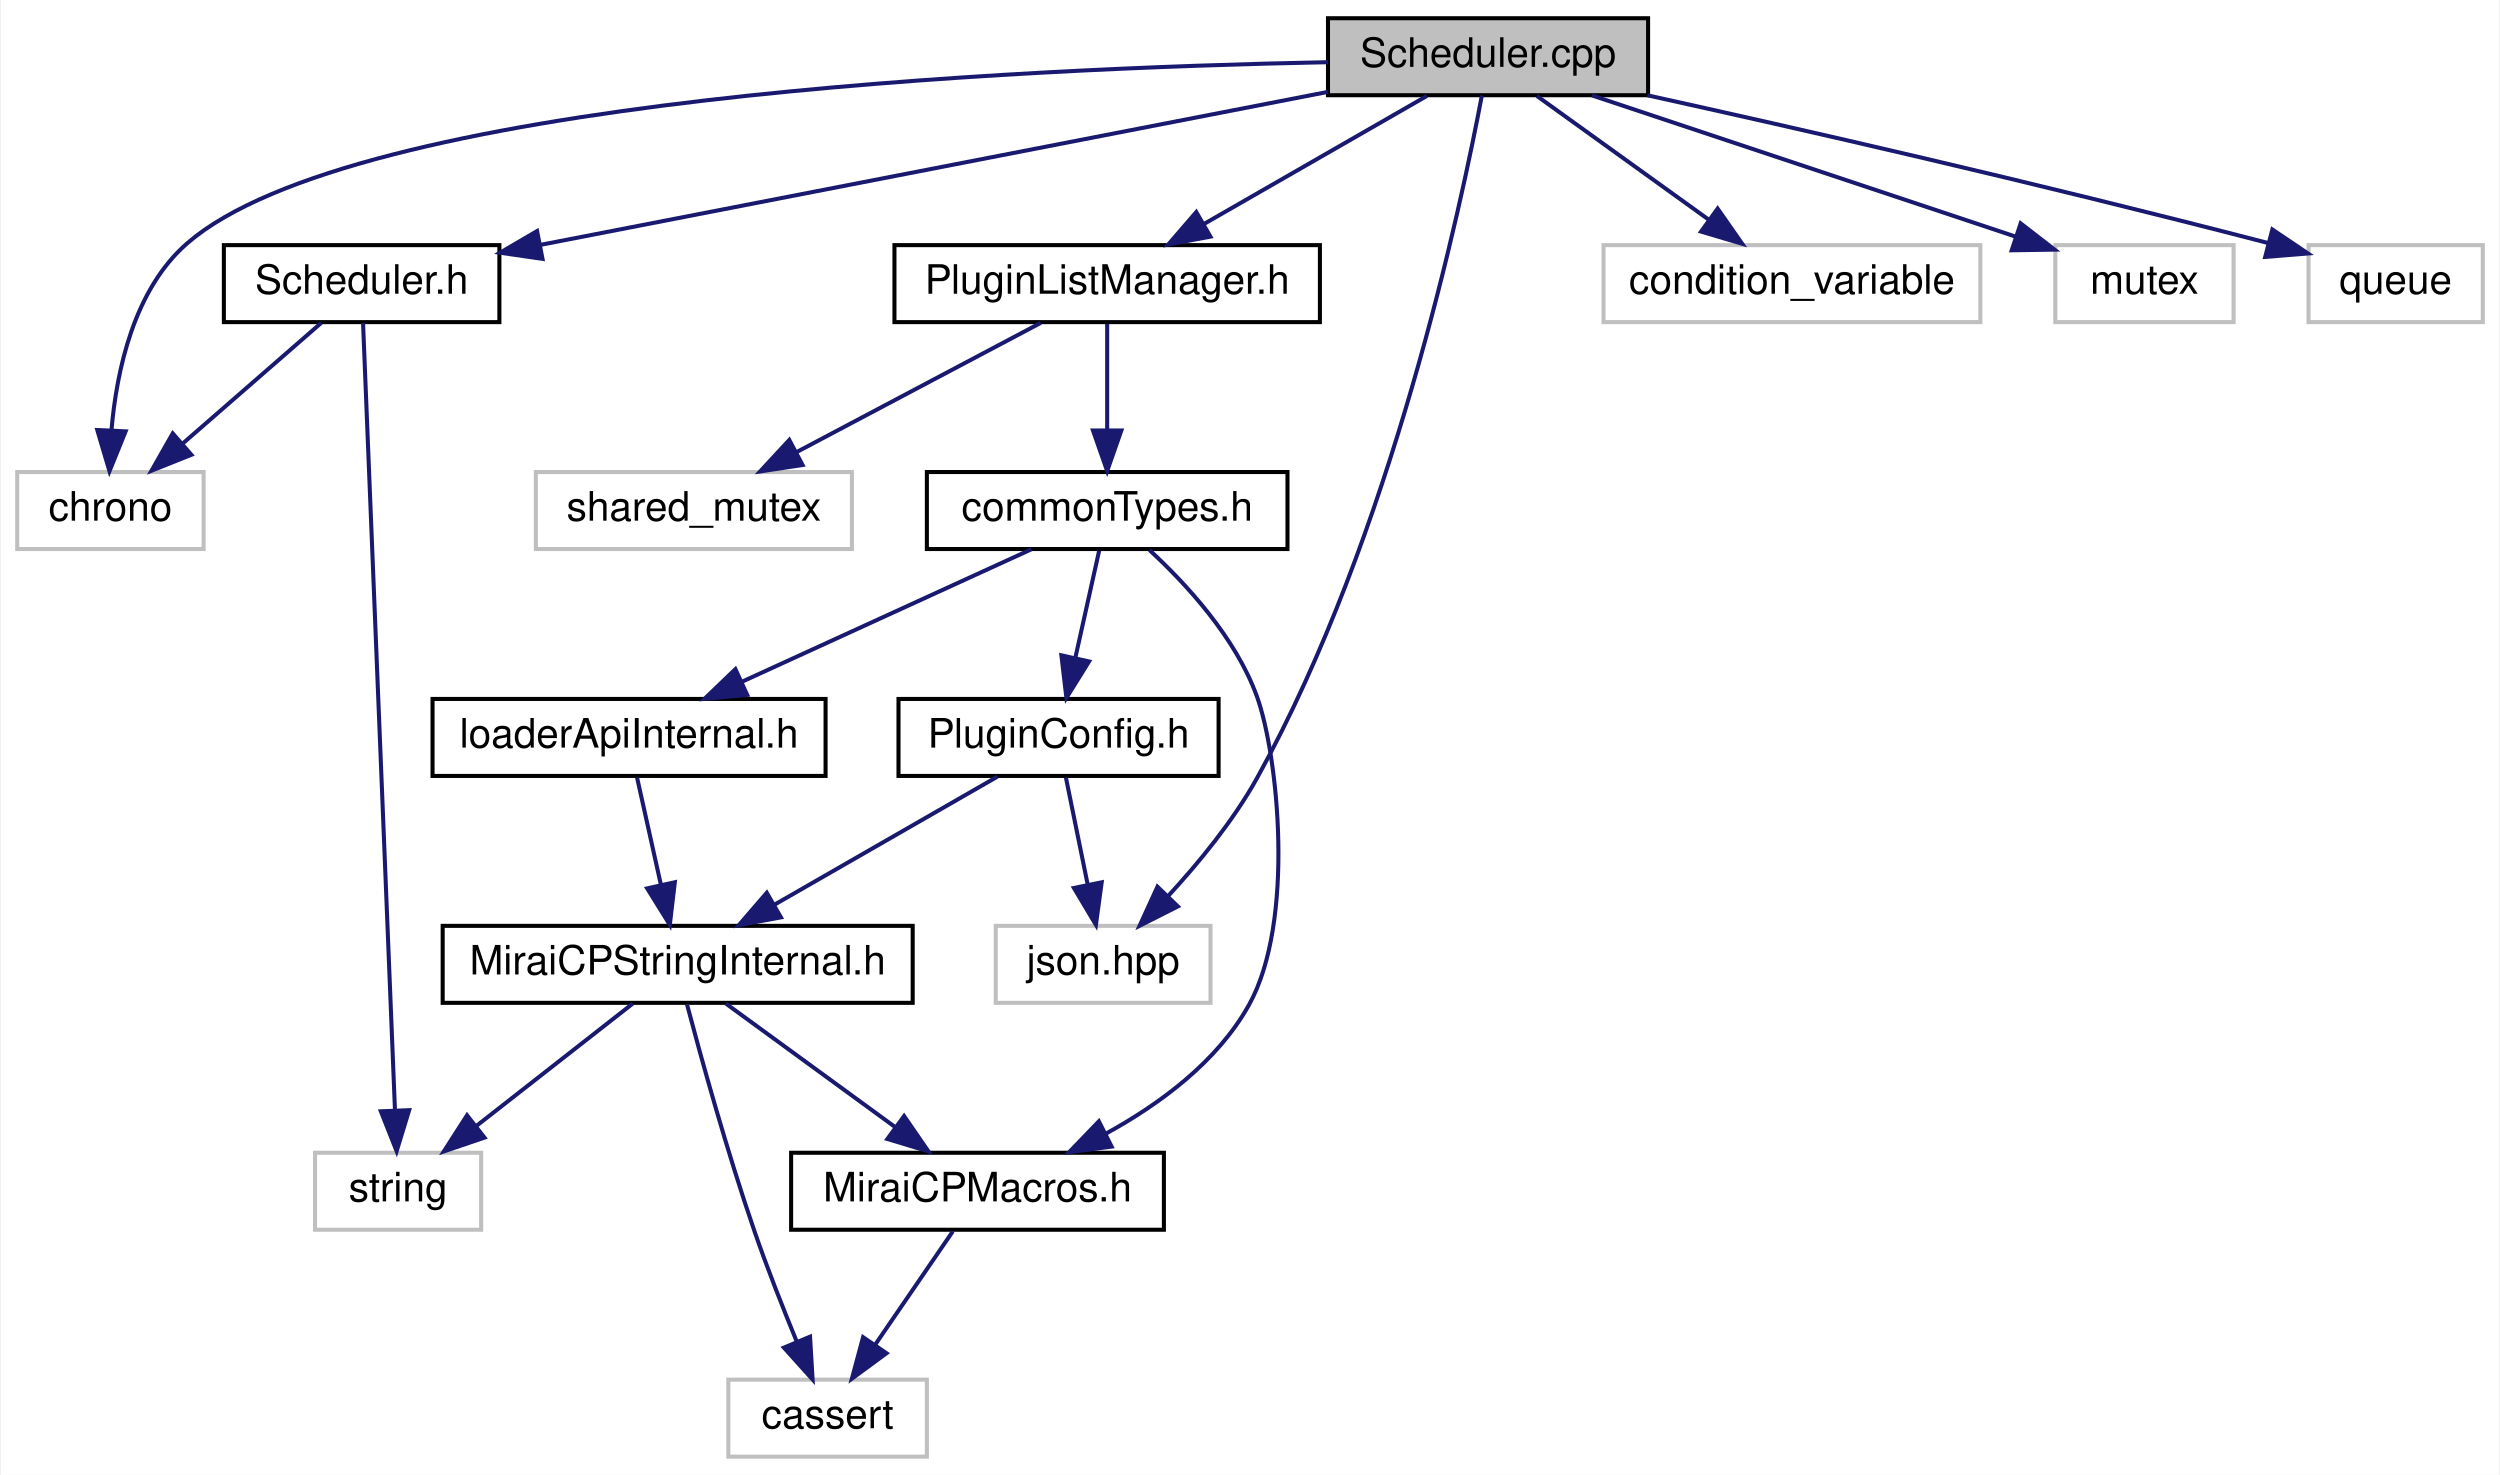
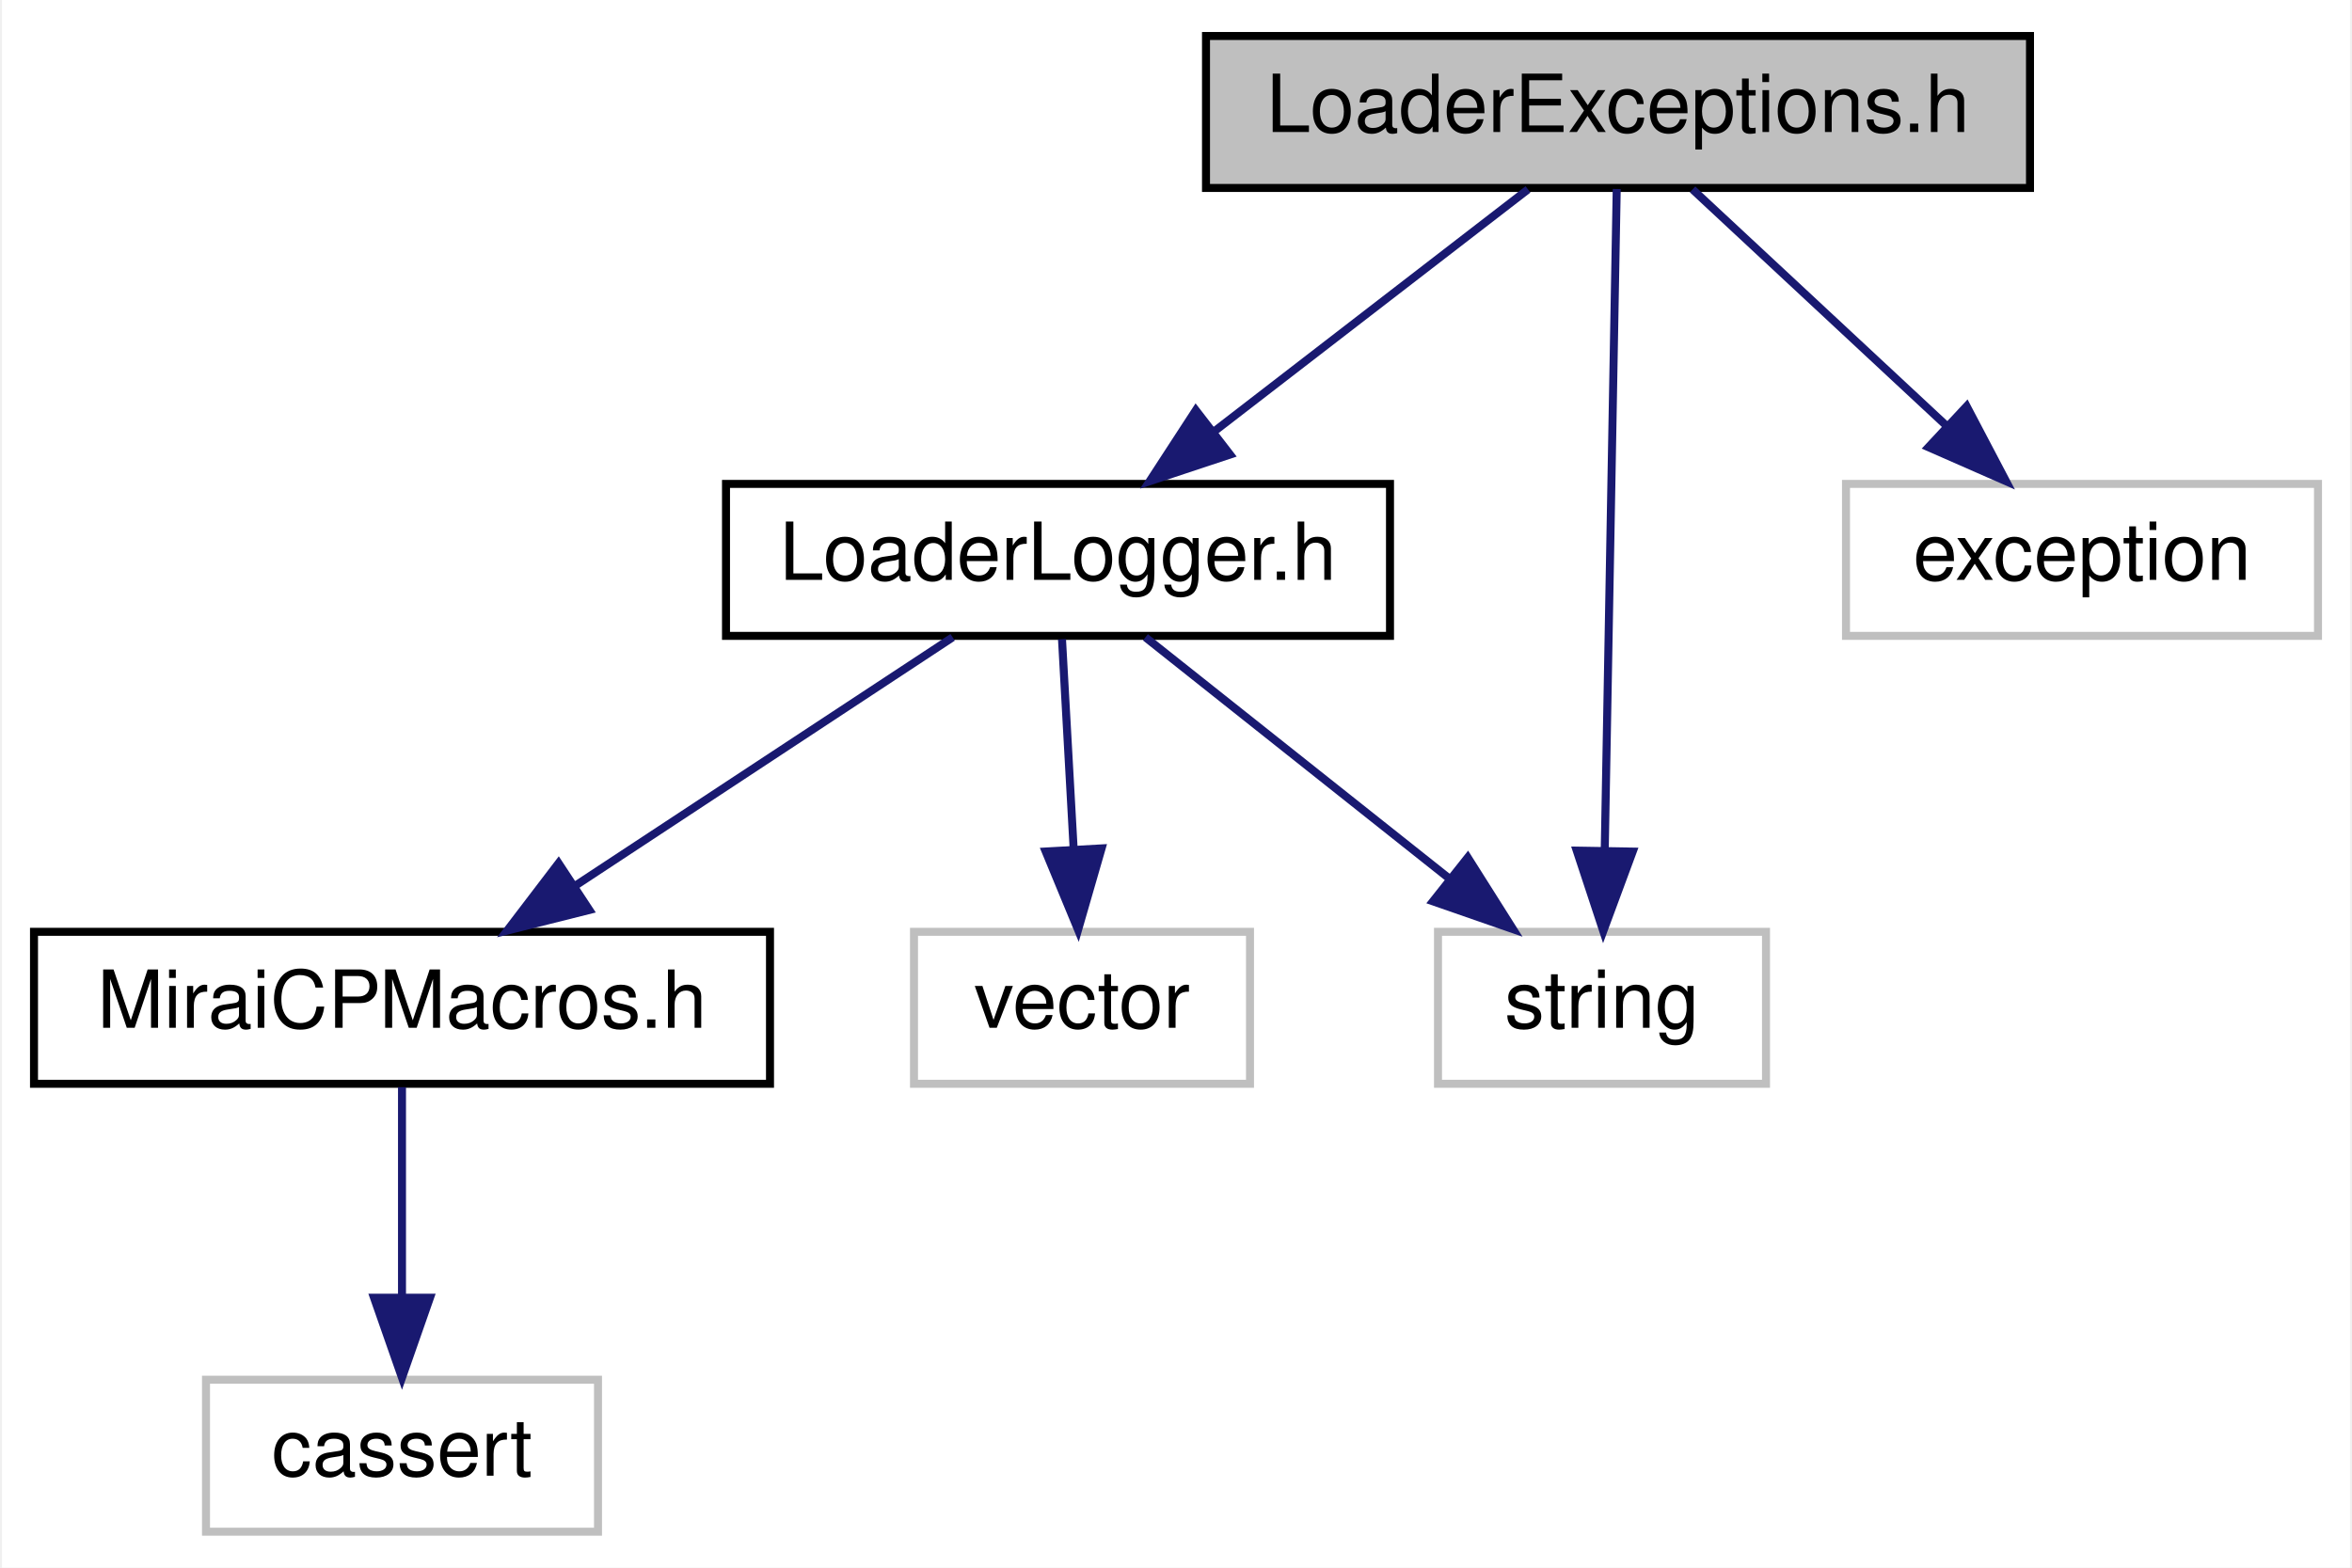
- <svg xmlns="http://www.w3.org/2000/svg" xmlns:xlink="http://www.w3.org/1999/xlink" width="617pt" height="364pt" viewBox="0.00 0.00 616.50 364.00">
-   <g id="graph0" class="graph" transform="scale(1 1) rotate(0) translate(4 360)">
-     <polygon fill="white" stroke="transparent" points="-4,4 -4,-360 612.5,-360 612.5,4 -4,4" />
+ <svg xmlns="http://www.w3.org/2000/svg" xmlns:xlink="http://www.w3.org/1999/xlink" width="294pt" height="196pt" viewBox="0.00 0.00 293.50 196.00">
+   <g id="graph0" class="graph" transform="scale(1 1) rotate(0) translate(4 192)">
+     <polygon fill="white" stroke="transparent" points="-4,4 -4,-192 289.5,-192 289.5,4 -4,4" />
    <g id="node1" class="node">
      <g id="a_node1">
        <a xlink:title=" ">
-           <polygon fill="#bfbfbf" stroke="black" points="323.5,-336.5 323.5,-355.5 402.5,-355.5 402.5,-336.5 323.5,-336.5" />
-           <text text-anchor="middle" x="363" y="-343.5" font-family="Helvetica,sans-Serif" font-size="10.00">Scheduler.cpp</text>
+           <polygon fill="#bfbfbf" stroke="black" points="146.5,-168.5 146.5,-187.5 249.5,-187.5 249.5,-168.5 146.5,-168.5" />
+           <text text-anchor="middle" x="198" y="-175.5" font-family="Helvetica,sans-Serif" font-size="10.00">LoaderExceptions.h</text>
        </a>
      </g>
    </g>
    <g id="node2" class="node">
      <g id="a_node2">
-         <a xlink:href="a00104.html" target="_top" xlink:title=" ">
-           <polygon fill="white" stroke="black" points="51,-280.5 51,-299.5 119,-299.5 119,-280.5 51,-280.5" />
-           <text text-anchor="middle" x="85" y="-287.5" font-family="Helvetica,sans-Serif" font-size="10.00">Scheduler.h</text>
+         <a xlink:href="a00239.html" target="_top" xlink:title=" ">
+           <polygon fill="white" stroke="black" points="86.5,-112.5 86.5,-131.5 169.5,-131.5 169.5,-112.5 86.5,-112.5" />
+           <text text-anchor="middle" x="128" y="-119.5" font-family="Helvetica,sans-Serif" font-size="10.00">LoaderLogger.h</text>
        </a>
      </g>
    </g>
    <g id="edge1" class="edge">
-       <path fill="none" stroke="midnightblue" d="M323.46,-337.32C272.06,-327.34 182.55,-309.95 129.03,-299.55" />
-       <polygon fill="midnightblue" stroke="midnightblue" points="129.64,-296.11 119.15,-297.63 128.3,-302.98 129.64,-296.11" />
+       <path fill="none" stroke="midnightblue" d="M186.75,-168.32C176.2,-160.18 160.2,-147.84 147.56,-138.09" />
+       <polygon fill="midnightblue" stroke="midnightblue" points="149.51,-135.17 139.45,-131.83 145.23,-140.71 149.51,-135.17" />
+     </g>
+     <g id="node5" class="node">
+       <g id="a_node5">
+         <a xlink:title=" ">
+           <polygon fill="white" stroke="#bfbfbf" points="175.5,-56.5 175.5,-75.5 216.5,-75.5 216.5,-56.5 175.5,-56.5" />
+           <text text-anchor="middle" x="196" y="-63.5" font-family="Helvetica,sans-Serif" font-size="10.00">string</text>
+         </a>
+       </g>
+     </g>
+     <g id="edge7" class="edge">
+       <path fill="none" stroke="midnightblue" d="M197.84,-168.37C197.52,-150.62 196.78,-109.67 196.34,-85.6" />
+       <polygon fill="midnightblue" stroke="midnightblue" points="199.84,-85.53 196.16,-75.59 192.84,-85.65 199.84,-85.53" />
+     </g>
+     <g id="node7" class="node">
+       <g id="a_node7">
+         <a xlink:title=" ">
+           <polygon fill="white" stroke="#bfbfbf" points="226.5,-112.5 226.5,-131.5 285.5,-131.5 285.5,-112.5 226.5,-112.5" />
+           <text text-anchor="middle" x="256" y="-119.5" font-family="Helvetica,sans-Serif" font-size="10.00">exception</text>
+         </a>
+       </g>
+     </g>
+     <g id="edge6" class="edge">
+       <path fill="none" stroke="midnightblue" d="M207.32,-168.32C215.89,-160.34 228.81,-148.31 239.19,-138.65" />
+       <polygon fill="midnightblue" stroke="midnightblue" points="241.58,-141.21 246.51,-131.83 236.81,-136.09 241.58,-141.21" />
    </g>
    <g id="node3" class="node">
      <g id="a_node3">
-         <a xlink:title=" ">
-           <polygon fill="white" stroke="#bfbfbf" points="0,-224.5 0,-243.5 46,-243.5 46,-224.5 0,-224.5" />
-           <text text-anchor="middle" x="23" y="-231.5" font-family="Helvetica,sans-Serif" font-size="10.00">chrono</text>
+         <a xlink:href="a00044.html" target="_top" xlink:title=" ">
+           <polygon fill="white" stroke="black" points="0,-56.5 0,-75.5 92,-75.5 92,-56.5 0,-56.5" />
+           <text text-anchor="middle" x="46" y="-63.5" font-family="Helvetica,sans-Serif" font-size="10.00">MiraiCPMacros.h</text>
        </a>
      </g>
    </g>
-     <g id="edge18" class="edge">
-       <path fill="none" stroke="midnightblue" d="M323.49,-344.65C247.19,-343.17 83.4,-335.79 42,-300 28.82,-288.6 24.53,-268.61 23.26,-253.8" />
-       <polygon fill="midnightblue" stroke="midnightblue" points="26.75,-253.54 22.77,-243.71 19.76,-253.87 26.75,-253.54" />
+     <g id="edge2" class="edge">
+       <path fill="none" stroke="midnightblue" d="M114.83,-112.32C102.15,-103.98 82.77,-91.21 67.79,-81.35" />
+       <polygon fill="midnightblue" stroke="midnightblue" points="69.42,-78.23 59.14,-75.65 65.57,-84.08 69.42,-78.23" />
    </g>
-     <g id="node5" class="node">
-       <g id="a_node5">
-         <a xlink:href="a00101.html" target="_top" xlink:title=" ">
-           <polygon fill="white" stroke="black" points="216.5,-280.5 216.5,-299.5 321.5,-299.5 321.5,-280.5 216.5,-280.5" />
-           <text text-anchor="middle" x="269" y="-287.5" font-family="Helvetica,sans-Serif" font-size="10.00">PluginListManager.h</text>
+     <g id="edge4" class="edge">
+       <path fill="none" stroke="midnightblue" d="M138.93,-112.32C149.17,-104.18 164.72,-91.84 177,-82.09" />
+       <polygon fill="midnightblue" stroke="midnightblue" points="179.22,-84.79 184.88,-75.83 174.87,-79.31 179.22,-84.79" />
+     </g>
+     <g id="node6" class="node">
+       <g id="a_node6">
+         <a xlink:title=" ">
+           <polygon fill="white" stroke="#bfbfbf" points="110,-56.5 110,-75.5 152,-75.5 152,-56.5 110,-56.5" />
+           <text text-anchor="middle" x="131" y="-63.5" font-family="Helvetica,sans-Serif" font-size="10.00">vector</text>
        </a>
      </g>
    </g>
-     <g id="edge4" class="edge">
-       <path fill="none" stroke="midnightblue" d="M347.9,-336.32C333.1,-327.82 310.31,-314.73 293.02,-304.8" />
-       <polygon fill="midnightblue" stroke="midnightblue" points="294.48,-301.6 284.07,-299.65 290.99,-307.67 294.48,-301.6" />
-     </g>
-     <g id="node11" class="node">
-       <g id="a_node11">
-         <a xlink:title=" ">
-           <polygon fill="white" stroke="#bfbfbf" points="241.5,-112.5 241.5,-131.5 294.5,-131.5 294.5,-112.5 241.5,-112.5" />
-           <text text-anchor="middle" x="268" y="-119.5" font-family="Helvetica,sans-Serif" font-size="10.00">json.hpp</text>
-         </a>
-       </g>
-     </g>
-     <g id="edge17" class="edge">
-       <path fill="none" stroke="midnightblue" d="M361.47,-336.42C356.5,-309.96 339.2,-227.85 306,-168 300.12,-157.4 291.54,-146.98 284.02,-138.83" />
-       <polygon fill="midnightblue" stroke="midnightblue" points="286.45,-136.3 277,-131.52 281.41,-141.16 286.45,-136.3" />
-     </g>
-     <g id="node14" class="node">
-       <g id="a_node14">
-         <a xlink:title=" ">
-           <polygon fill="white" stroke="#bfbfbf" points="391.5,-280.5 391.5,-299.5 484.5,-299.5 484.5,-280.5 391.5,-280.5" />
-           <text text-anchor="middle" x="438" y="-287.5" font-family="Helvetica,sans-Serif" font-size="10.00">condition_variable</text>
-         </a>
-       </g>
-     </g>
-     <g id="edge19" class="edge">
-       <path fill="none" stroke="midnightblue" d="M375.05,-336.32C386.46,-328.11 403.83,-315.6 417.43,-305.81" />
-       <polygon fill="midnightblue" stroke="midnightblue" points="419.66,-308.52 425.73,-299.83 415.57,-302.84 419.66,-308.52" />
-     </g>
-     <g id="node15" class="node">
-       <g id="a_node15">
-         <a xlink:title=" ">
-           <polygon fill="white" stroke="#bfbfbf" points="503,-280.5 503,-299.5 547,-299.5 547,-280.5 503,-280.5" />
-           <text text-anchor="middle" x="525" y="-287.5" font-family="Helvetica,sans-Serif" font-size="10.00">mutex</text>
-         </a>
-       </g>
-     </g>
-     <g id="edge20" class="edge">
-       <path fill="none" stroke="midnightblue" d="M388.67,-336.44C416.96,-327.01 462.52,-311.83 493.09,-301.64" />
-       <polygon fill="midnightblue" stroke="midnightblue" points="494.45,-304.87 502.83,-298.39 492.24,-298.23 494.45,-304.87" />
-     </g>
-     <g id="node16" class="node">
-       <g id="a_node16">
-         <a xlink:title=" ">
-           <polygon fill="white" stroke="#bfbfbf" points="565.5,-280.5 565.5,-299.5 608.5,-299.5 608.5,-280.5 565.5,-280.5" />
-           <text text-anchor="middle" x="587" y="-287.5" font-family="Helvetica,sans-Serif" font-size="10.00">queue</text>
-         </a>
-       </g>
-     </g>
-     <g id="edge21" class="edge">
-       <path fill="none" stroke="midnightblue" d="M402.33,-336.48C439.38,-328.3 496.64,-315.3 555.52,-300.02" />
-       <polygon fill="midnightblue" stroke="midnightblue" points="556.57,-303.36 565.36,-297.44 554.8,-296.59 556.57,-303.36" />
-     </g>
-     <g id="edge2" class="edge">
-       <path fill="none" stroke="midnightblue" d="M75.04,-280.32C65.87,-272.34 52.06,-260.31 40.97,-250.65" />
-       <polygon fill="midnightblue" stroke="midnightblue" points="42.98,-247.76 33.14,-243.83 38.38,-253.04 42.98,-247.76" />
+     <g id="edge5" class="edge">
+       <path fill="none" stroke="midnightblue" d="M128.5,-112.08C128.89,-105.01 129.45,-94.86 129.95,-85.99" />
+       <polygon fill="midnightblue" stroke="midnightblue" points="133.45,-85.93 130.51,-75.75 126.46,-85.54 133.45,-85.93" />
    </g>
    <g id="node4" class="node">
      <g id="a_node4">
        <a xlink:title=" ">
-           <polygon fill="white" stroke="#bfbfbf" points="73.5,-56.5 73.5,-75.5 114.5,-75.5 114.5,-56.5 73.5,-56.5" />
-           <text text-anchor="middle" x="94" y="-63.5" font-family="Helvetica,sans-Serif" font-size="10.00">string</text>
+           <polygon fill="white" stroke="#bfbfbf" points="21.5,-0.5 21.5,-19.5 70.5,-19.5 70.5,-0.5 21.5,-0.5" />
+           <text text-anchor="middle" x="46" y="-7.5" font-family="Helvetica,sans-Serif" font-size="10.00">cassert</text>
        </a>
      </g>
    </g>
    <g id="edge3" class="edge">
-       <path fill="none" stroke="midnightblue" d="M85.35,-280.3C86.68,-247.63 91.37,-131.87 93.23,-85.96" />
-       <polygon fill="midnightblue" stroke="midnightblue" points="96.73,-86.02 93.64,-75.88 89.74,-85.73 96.73,-86.02" />
-     </g>
-     <g id="node6" class="node">
-       <g id="a_node6">
-         <a xlink:href="a00041.html" target="_top" xlink:title=" ">
-           <polygon fill="white" stroke="black" points="224.5,-224.5 224.5,-243.5 313.5,-243.5 313.5,-224.5 224.5,-224.5" />
-           <text text-anchor="middle" x="269" y="-231.5" font-family="Helvetica,sans-Serif" font-size="10.00">commonTypes.h</text>
-         </a>
-       </g>
-     </g>
-     <g id="edge5" class="edge">
-       <path fill="none" stroke="midnightblue" d="M269,-280.08C269,-273.01 269,-262.86 269,-253.99" />
-       <polygon fill="midnightblue" stroke="midnightblue" points="272.5,-253.75 269,-243.75 265.5,-253.75 272.5,-253.75" />
-     </g>
-     <g id="node13" class="node">
-       <g id="a_node13">
-         <a xlink:title=" ">
-           <polygon fill="white" stroke="#bfbfbf" points="128,-224.5 128,-243.5 206,-243.5 206,-224.5 128,-224.5" />
-           <text text-anchor="middle" x="167" y="-231.5" font-family="Helvetica,sans-Serif" font-size="10.00">shared_mutex</text>
-         </a>
-       </g>
-     </g>
-     <g id="edge16" class="edge">
-       <path fill="none" stroke="midnightblue" d="M252.61,-280.32C236.33,-271.7 211.13,-258.36 192.28,-248.39" />
-       <polygon fill="midnightblue" stroke="midnightblue" points="193.82,-245.24 183.35,-243.65 190.55,-251.43 193.82,-245.24" />
-     </g>
-     <g id="node7" class="node">
-       <g id="a_node7">
-         <a xlink:href="a00047.html" target="_top" xlink:title=" ">
-           <polygon fill="white" stroke="black" points="191,-56.5 191,-75.5 283,-75.5 283,-56.5 191,-56.5" />
-           <text text-anchor="middle" x="237" y="-63.5" font-family="Helvetica,sans-Serif" font-size="10.00">MiraiCPMacros.h</text>
-         </a>
-       </g>
-     </g>
-     <g id="edge6" class="edge">
-       <path fill="none" stroke="midnightblue" d="M279.44,-224.24C288.42,-215.97 300.75,-202.66 306,-188 311.16,-173.61 315.47,-132.62 304,-112 296.2,-97.97 281.96,-87.49 268.61,-80.18" />
-       <polygon fill="midnightblue" stroke="midnightblue" points="270.1,-77.02 259.6,-75.63 266.95,-83.26 270.1,-77.02" />
-     </g>
-     <g id="node9" class="node">
-       <g id="a_node9">
-         <a xlink:href="a00053.html" target="_top" xlink:title=" ">
-           <polygon fill="white" stroke="black" points="217.5,-168.5 217.5,-187.5 296.5,-187.5 296.5,-168.5 217.5,-168.5" />
-           <text text-anchor="middle" x="257" y="-175.5" font-family="Helvetica,sans-Serif" font-size="10.00">PluginConfig.h</text>
-         </a>
-       </g>
-     </g>
-     <g id="edge8" class="edge">
-       <path fill="none" stroke="midnightblue" d="M267.02,-224.08C265.43,-216.93 263.14,-206.64 261.15,-197.69" />
-       <polygon fill="midnightblue" stroke="midnightblue" points="264.53,-196.75 258.94,-187.75 257.7,-198.27 264.53,-196.75" />
-     </g>
-     <g id="node12" class="node">
-       <g id="a_node12">
-         <a xlink:href="a00044.html" target="_top" xlink:title=" ">
-           <polygon fill="white" stroke="black" points="102.5,-168.5 102.5,-187.5 199.5,-187.5 199.5,-168.5 102.5,-168.5" />
-           <text text-anchor="middle" x="151" y="-175.5" font-family="Helvetica,sans-Serif" font-size="10.00">loaderApiInternal.h</text>
-         </a>
-       </g>
-     </g>
-     <g id="edge14" class="edge">
-       <path fill="none" stroke="midnightblue" d="M250.3,-224.44C231.06,-215.64 200.85,-201.81 178.8,-191.72" />
-       <polygon fill="midnightblue" stroke="midnightblue" points="180.16,-188.5 169.61,-187.52 177.25,-194.86 180.16,-188.5" />
-     </g>
-     <g id="node8" class="node">
-       <g id="a_node8">
-         <a xlink:title=" ">
-           <polygon fill="white" stroke="#bfbfbf" points="175.5,-0.5 175.5,-19.5 224.5,-19.5 224.5,-0.5 175.5,-0.5" />
-           <text text-anchor="middle" x="200" y="-7.5" font-family="Helvetica,sans-Serif" font-size="10.00">cassert</text>
-         </a>
-       </g>
-     </g>
-     <g id="edge7" class="edge">
-       <path fill="none" stroke="midnightblue" d="M230.89,-56.08C225.72,-48.53 218.15,-37.49 211.81,-28.23" />
-       <polygon fill="midnightblue" stroke="midnightblue" points="214.54,-26.02 206,-19.75 208.76,-29.98 214.54,-26.02" />
-     </g>
-     <g id="node10" class="node">
-       <g id="a_node10">
-         <a xlink:href="a00050.html" target="_top" xlink:title=" ">
-           <polygon fill="white" stroke="black" points="105,-112.5 105,-131.5 221,-131.5 221,-112.5 105,-112.5" />
-           <text text-anchor="middle" x="163" y="-119.5" font-family="Helvetica,sans-Serif" font-size="10.00">MiraiCPStringInternal.h</text>
-         </a>
-       </g>
-     </g>
-     <g id="edge9" class="edge">
-       <path fill="none" stroke="midnightblue" d="M241.9,-168.32C227.1,-159.82 204.31,-146.73 187.02,-136.8" />
-       <polygon fill="midnightblue" stroke="midnightblue" points="188.48,-133.6 178.07,-131.65 184.99,-139.67 188.48,-133.6" />
-     </g>
-     <g id="edge13" class="edge">
-       <path fill="none" stroke="midnightblue" d="M258.82,-168.08C260.27,-160.93 262.37,-150.64 264.19,-141.69" />
-       <polygon fill="midnightblue" stroke="midnightblue" points="267.65,-142.25 266.22,-131.75 260.79,-140.85 267.65,-142.25" />
-     </g>
-     <g id="edge12" class="edge">
-       <path fill="none" stroke="midnightblue" d="M151.91,-112.32C141.51,-104.18 125.74,-91.84 113.28,-82.09" />
-       <polygon fill="midnightblue" stroke="midnightblue" points="115.32,-79.24 105.29,-75.83 111.01,-84.75 115.32,-79.24" />
-     </g>
-     <g id="edge10" class="edge">
-       <path fill="none" stroke="midnightblue" d="M174.89,-112.32C186.15,-104.11 203.29,-91.6 216.71,-81.81" />
-       <polygon fill="midnightblue" stroke="midnightblue" points="218.88,-84.56 224.89,-75.83 214.75,-78.9 218.88,-84.56" />
-     </g>
-     <g id="edge11" class="edge">
-       <path fill="none" stroke="midnightblue" d="M165.31,-112.08C168.65,-99.48 175.17,-75.78 182,-56 185.13,-46.94 189.04,-37.03 192.41,-28.83" />
-       <polygon fill="midnightblue" stroke="midnightblue" points="195.67,-30.11 196.3,-19.53 189.21,-27.41 195.67,-30.11" />
-     </g>
-     <g id="edge15" class="edge">
-       <path fill="none" stroke="midnightblue" d="M152.98,-168.08C154.57,-160.93 156.86,-150.64 158.85,-141.69" />
-       <polygon fill="midnightblue" stroke="midnightblue" points="162.3,-142.27 161.06,-131.75 155.47,-140.75 162.3,-142.27" />
+       <path fill="none" stroke="midnightblue" d="M46,-56.08C46,-49.01 46,-38.86 46,-29.99" />
+       <polygon fill="midnightblue" stroke="midnightblue" points="49.5,-29.75 46,-19.75 42.5,-29.75 49.5,-29.75" />
    </g>
  </g>
</svg>
